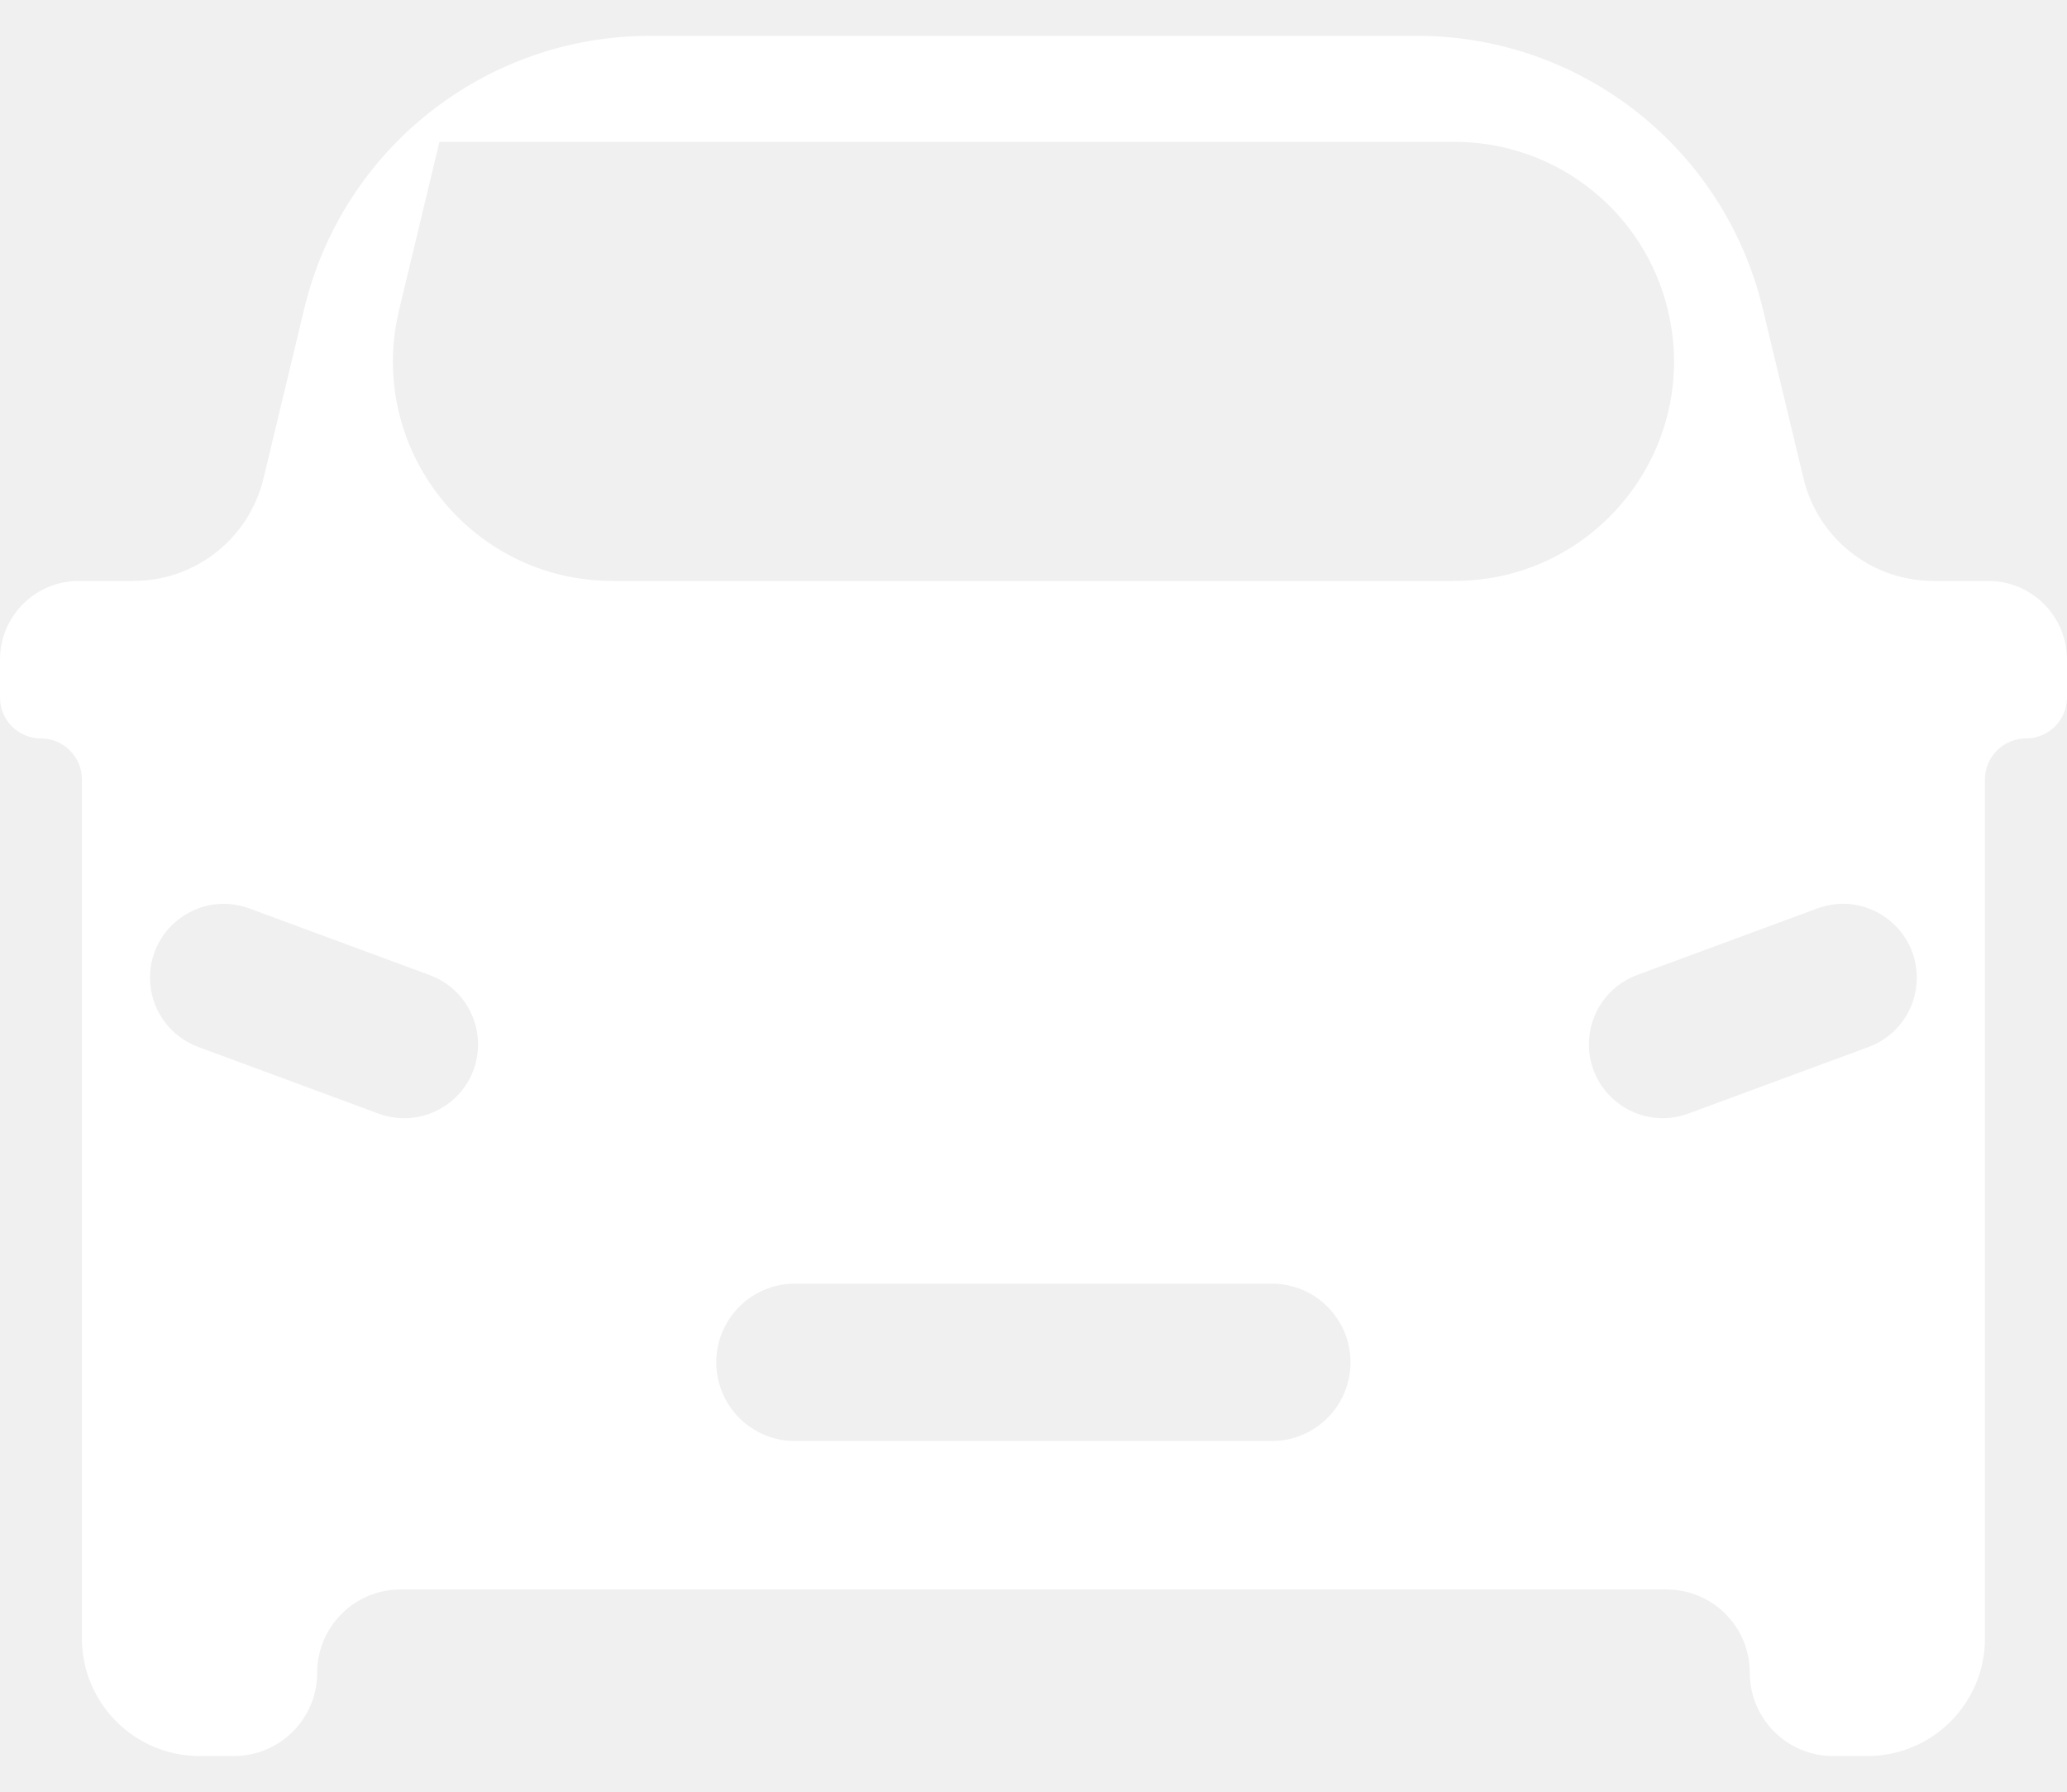
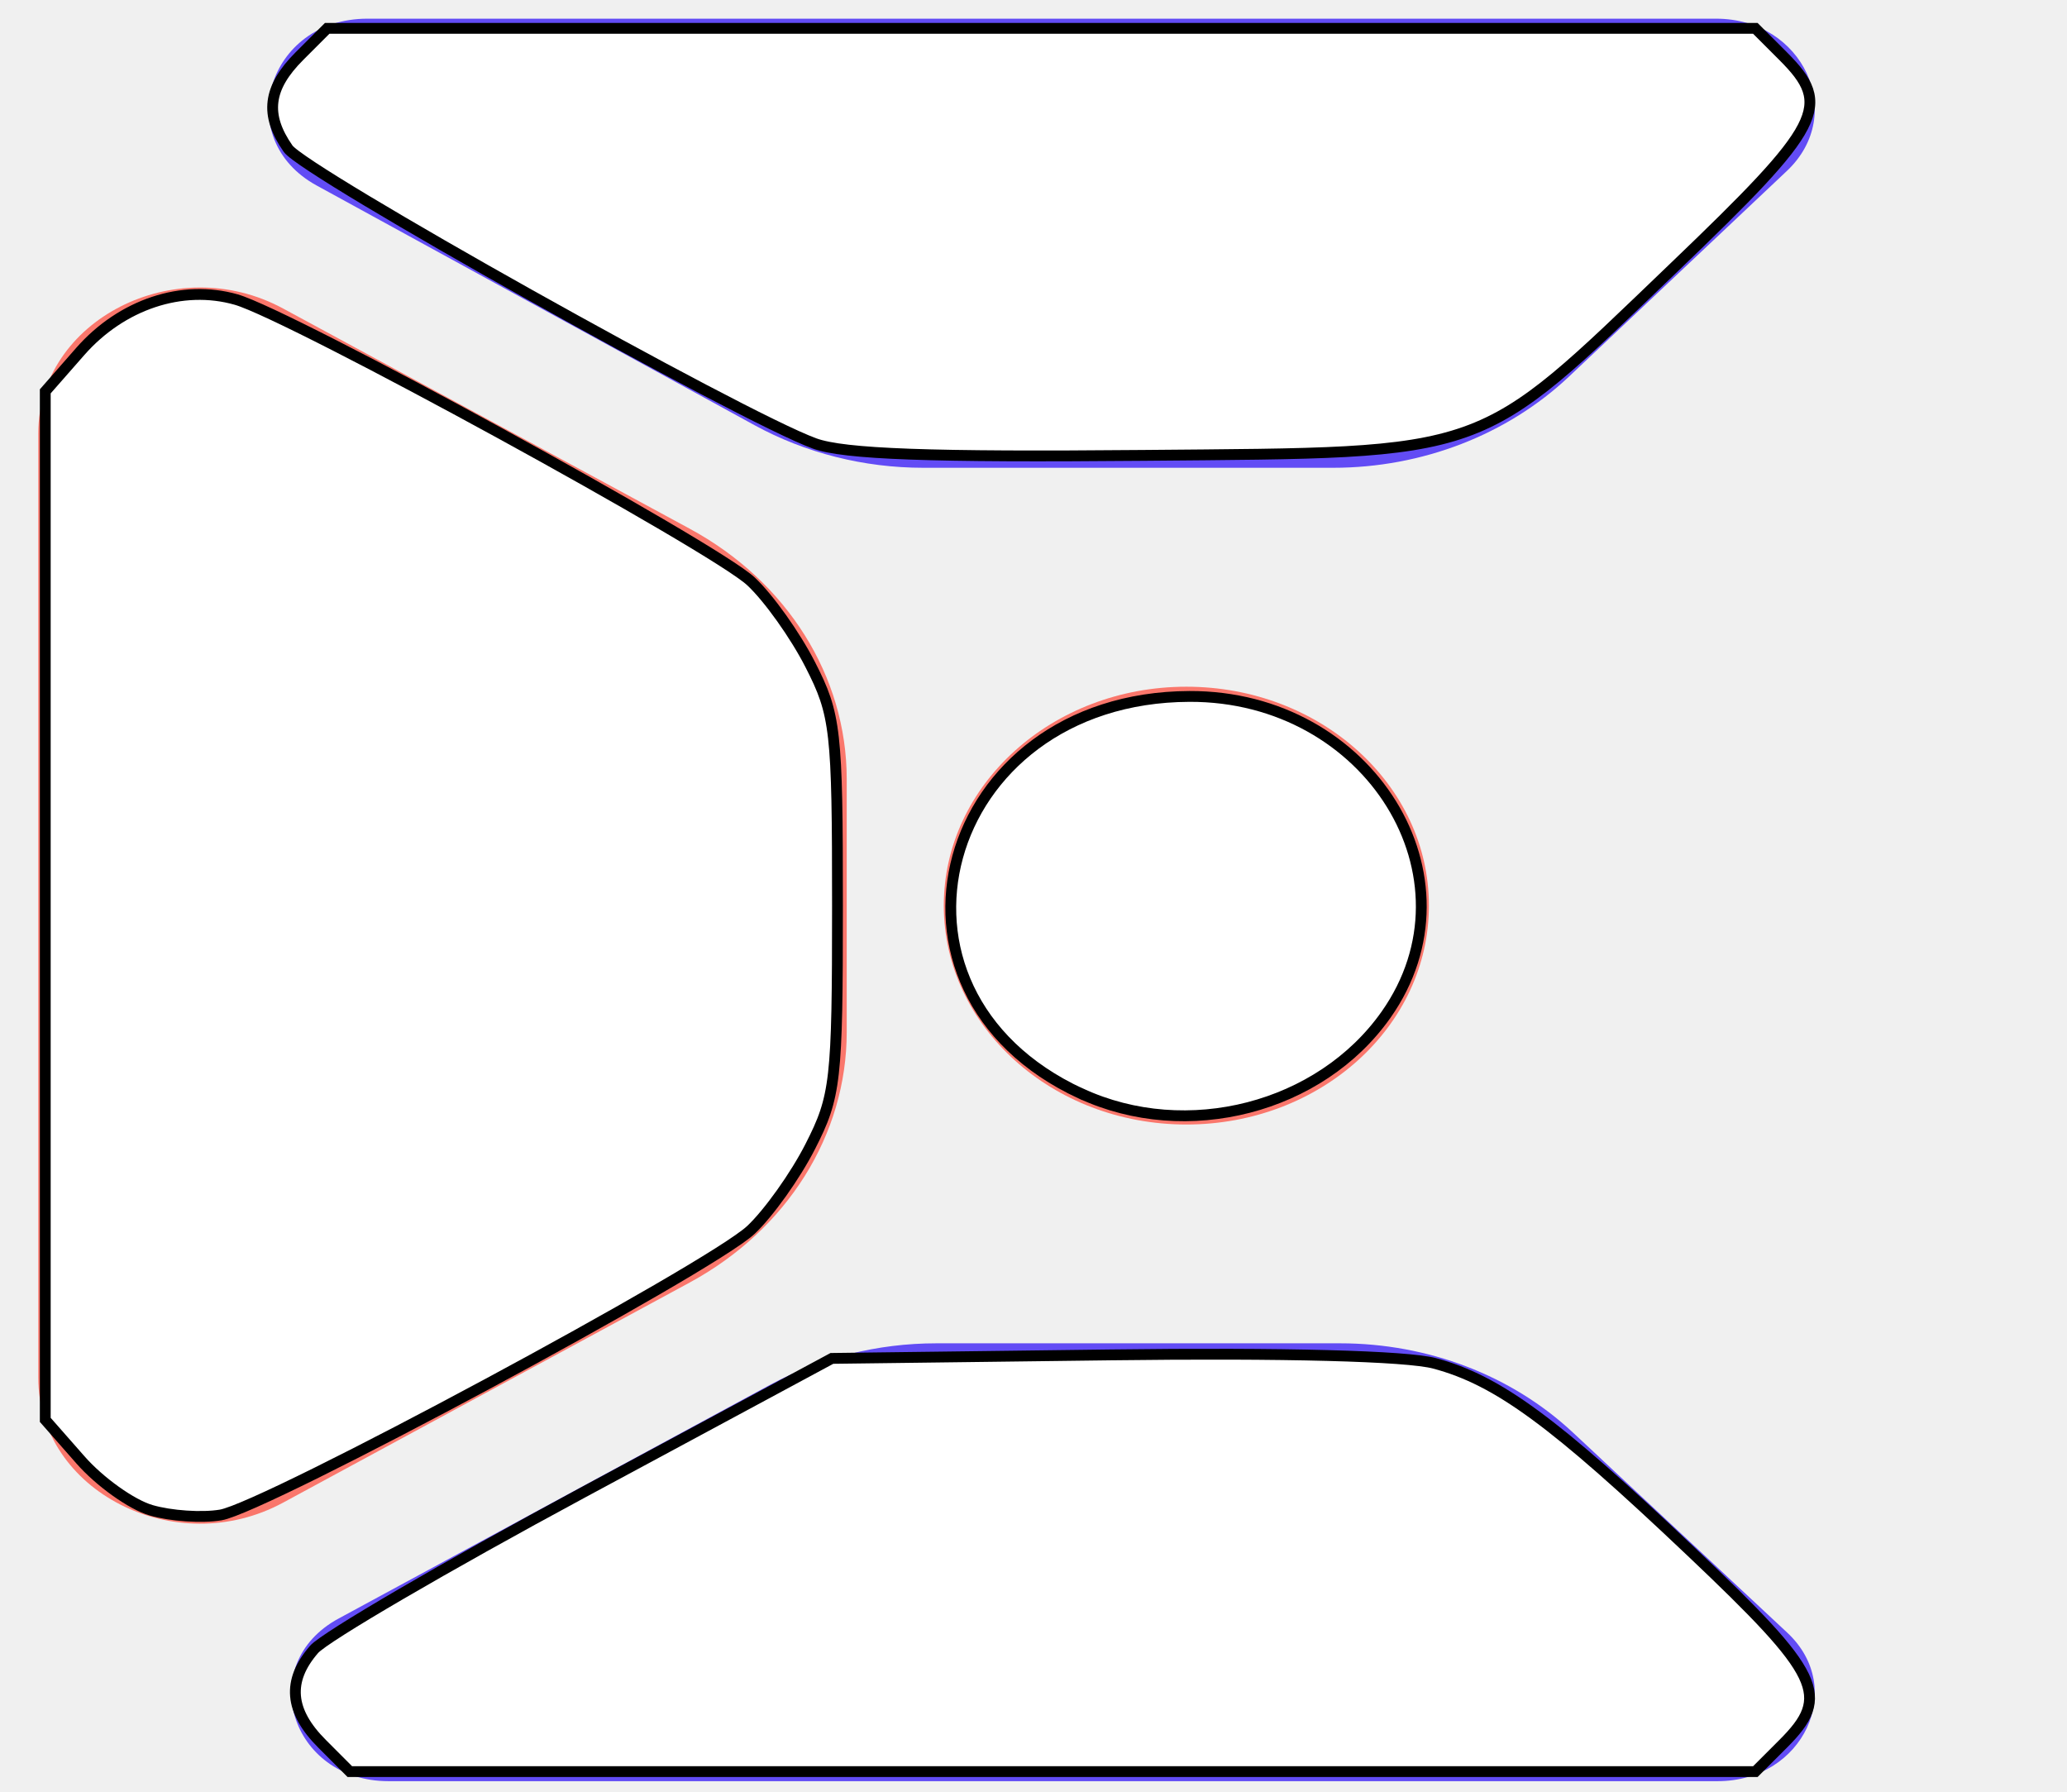
- <svg xmlns="http://www.w3.org/2000/svg" width="30" height="26" viewBox="0 0 30 26" fill="none">
-   <path d="M9.434 0.52C7.048 0.52 4.974 2.155 4.417 4.475L3.824 6.943C3.615 7.815 2.835 8.43 1.939 8.43H1.143C0.512 8.43 0 8.941 0 9.573V10.121C0 10.45 0.266 10.716 0.595 10.716C0.923 10.716 1.189 10.982 1.189 11.311V23.775C1.189 24.718 1.954 25.482 2.896 25.482H3.395C4.062 25.482 4.604 24.941 4.604 24.273C4.604 23.606 5.145 23.065 5.812 23.065H24.188C24.855 23.065 25.396 23.606 25.396 24.273C25.396 24.941 25.938 25.482 26.605 25.482H27.103C28.045 25.482 28.809 24.718 28.809 23.776V11.312C28.809 10.983 29.076 10.716 29.404 10.716C29.733 10.716 30 10.449 30 10.12V9.573C30 8.941 29.488 8.43 28.857 8.43H28.061C27.165 8.43 26.385 7.815 26.176 6.943L25.583 4.475C25.026 2.155 22.952 0.52 20.566 0.52H9.434ZM6.378 2.058H21.11C22.583 2.058 23.864 3.067 24.207 4.5C24.689 6.503 23.17 8.43 21.11 8.43H8.89C6.829 8.43 5.311 6.503 5.792 4.5L6.378 2.058C6.378 2.058 6.378 2.058 6.378 2.058ZM2.177 14.188C2.177 13.442 2.92 12.924 3.62 13.183L6.238 14.15C6.659 14.305 6.938 14.706 6.938 15.155C6.938 15.901 6.195 16.418 5.495 16.16L2.878 15.193C2.457 15.038 2.177 14.637 2.177 14.188ZM26.378 13.182C27.077 12.924 27.82 13.442 27.82 14.188C27.82 14.637 27.541 15.038 27.12 15.193L24.505 16.159C23.805 16.418 23.061 15.9 23.061 15.154C23.061 14.705 23.341 14.303 23.762 14.148L26.378 13.182ZM10.396 19.769C10.396 19.138 10.907 18.627 11.538 18.627H18.458C19.089 18.627 19.601 19.138 19.601 19.769C19.601 20.4 19.089 20.911 18.458 20.911H11.538C10.907 20.911 10.396 20.4 10.396 19.769Z" fill="url(#paint0_linear_1478_17766)" />
-   <defs>
-     <linearGradient id="paint0_linear_1478_17766" x1="10.611" y1="3.857" x2="14.272" y2="25.605" gradientUnits="userSpaceOnUse">
-       <stop offset="0" stop-color="#fff" />
-       <stop offset="1" stop-color="#fff" />
+ <svg xmlns="http://www.w3.org/2000/svg" width="30" height="26" viewBox="0 0 30 26" fill="none" version="1.1" id="svg2">
+   <defs id="defs2">
+     <linearGradient id="paint0_linear_1478_17766" x1="10.611" y1="3.857" x2="14.272" y2="25.605" gradientUnits="userSpaceOnUse" gradientTransform="translate(-39.22034,0.3305085)">
+       <stop offset="0" stop-color="#fff" id="stop1" />
+       <stop offset="1" stop-color="#fff" id="stop2" />
    </linearGradient>
  </defs>
+   <path d="m 0.555,6.293 c 0,-1.646 1.99,-2.663 3.554,-1.816 l 5.901,3.195 c 1.414,0.765 2.279,2.144 2.279,3.632 v 3.675 c 0,1.488 -0.865,2.866 -2.279,3.632 L 4.109,21.805 C 2.545,22.652 0.555,21.636 0.555,19.99 Z" fill="#fa776c" id="path1-3" style="stroke-width:0.223" />
+   <path d="m 24.908,0.271 c 1.261,0 1.904,1.382 1.027,2.209 L 22.774,5.463 C 21.877,6.31 20.64,6.788 19.349,6.788 h -5.949 c -0.863,0 -1.71,-0.214 -2.451,-0.619 L 4.596,2.692 C 3.353,2.012 3.882,0.271 5.331,0.271 Z" fill="#624cf5" id="path2" style="stroke-width:0.227" />
+   <path d="m 24.929,25.847 c 1.243,0 1.876,-1.347 1.012,-2.154 l -3.115,-2.908 c -0.884,-0.826 -2.102,-1.292 -3.375,-1.292 h -5.862 c -0.851,0 -1.685,0.209 -2.415,0.604 L 4.914,23.487 C 3.69,24.15 4.211,25.847 5.639,25.847 Z" fill="#624cf5" id="path3" style="stroke-width:0.223" />
+   <rect x="13.698" y="9.965" width="7.041" height="6.353" rx="3.52" fill="#fa776c" id="rect3" style="stroke-width:0.223" />
+   <path style="fill:#ffffff;fill-opacity:1;stroke:#000000;stroke-width:0.157" d="M 2.193,21.916 C 1.909,21.833 1.447,21.503 1.167,21.184 L 0.657,20.604 V 13.141 5.679 L 1.165,5.1 C 1.766,4.416 2.646,4.123 3.428,4.347 c 0.797,0.229 6.93,3.585 7.47,4.088 0.257,0.239 0.645,0.784 0.862,1.21 0.371,0.726 0.395,0.946 0.395,3.496 0,2.55 -0.025,2.77 -0.395,3.496 -0.217,0.426 -0.606,0.971 -0.862,1.211 -0.602,0.562 -7.047,4.027 -7.695,4.136 -0.271,0.046 -0.726,0.015 -1.01,-0.068 z" id="path4" />
+   <path style="fill:#ffffff;fill-opacity:1;stroke:#000000;stroke-width:0.157" d="M 11.822,6.435 C 10.75,6.044 4.423,2.501 4.181,2.157 3.838,1.666 3.886,1.274 4.346,0.814 L 4.749,0.411 H 15.112 25.476 l 0.403,0.403 C 26.599,1.533 26.454,1.813 24.296,3.881 21.399,6.658 21.669,6.563 16.591,6.608 13.504,6.636 12.25,6.591 11.822,6.435 Z" id="path5" />
+   <path style="fill:#ffffff;fill-opacity:1;stroke:#000000;stroke-width:0.157" d="M 4.674,25.304 C 4.199,24.829 4.162,24.391 4.558,23.935 4.716,23.754 6.472,22.729 8.46,21.658 l 3.614,-1.946 4.051,-0.051 c 2.504,-0.032 4.298,0.015 4.697,0.123 0.918,0.247 1.732,0.845 3.72,2.73 1.89,1.792 2.035,2.095 1.338,2.791 l -0.403,0.403 H 15.277 5.077 Z" id="path6" />
+   <path style="fill:#ffffff;fill-opacity:1;stroke:#000000;stroke-width:0.157" d="m 15.687,15.869 c -3.227,-1.494 -2.064,-5.749 1.576,-5.763 2.616,-0.01 4.251,2.635 2.854,4.618 -0.955,1.356 -2.892,1.856 -4.429,1.144 z" id="path7" />
</svg>
